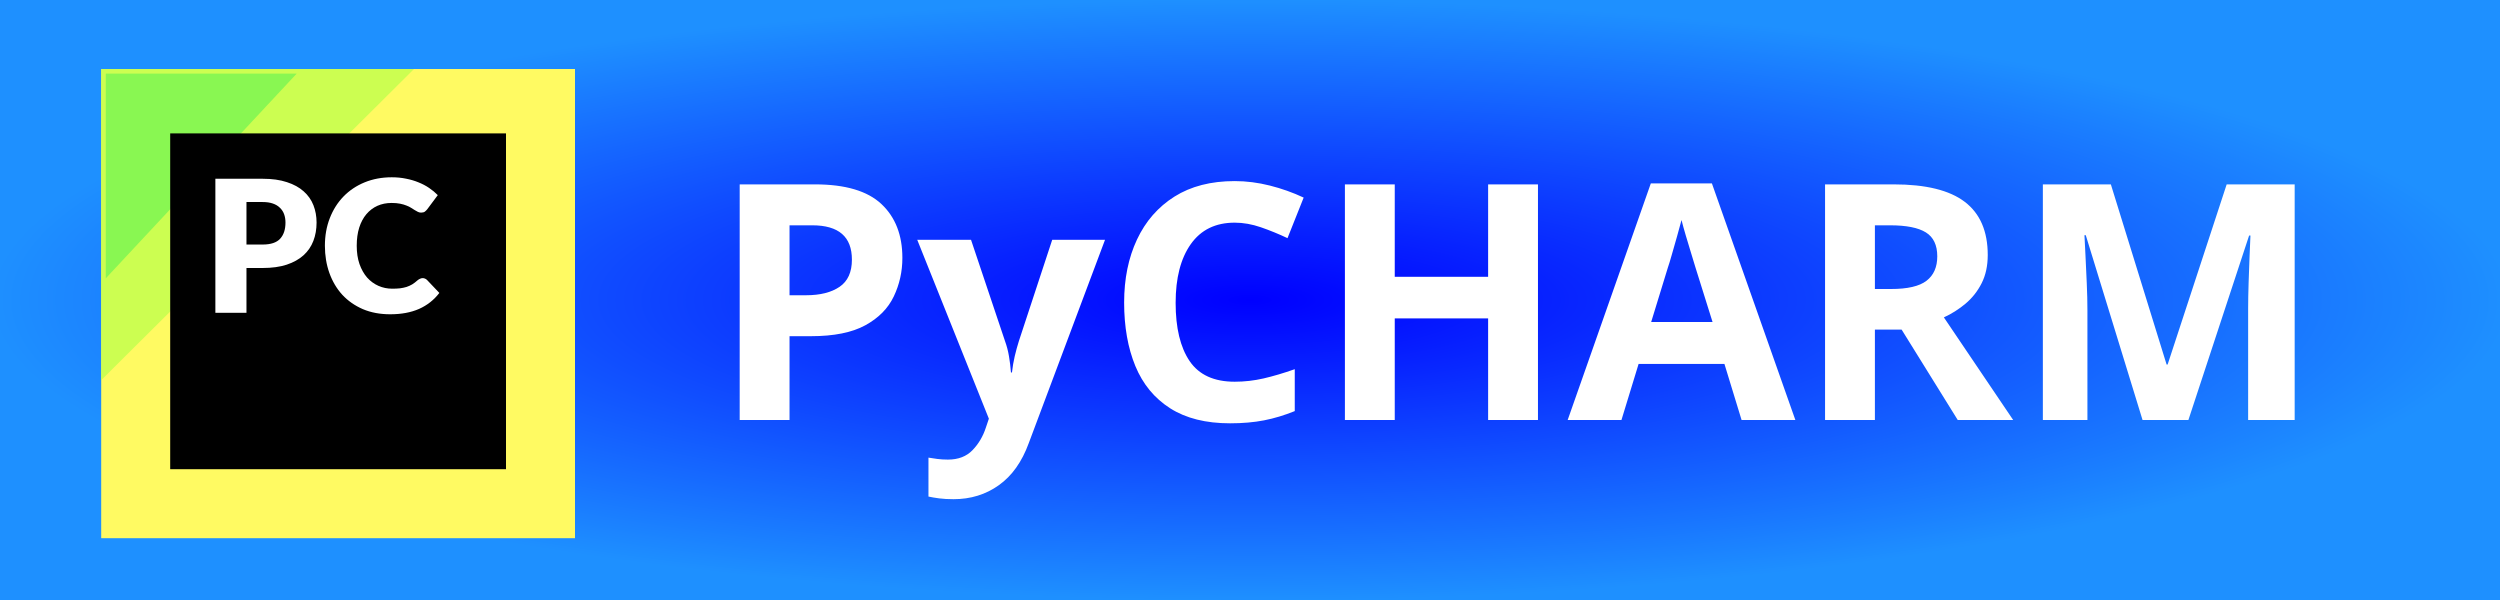
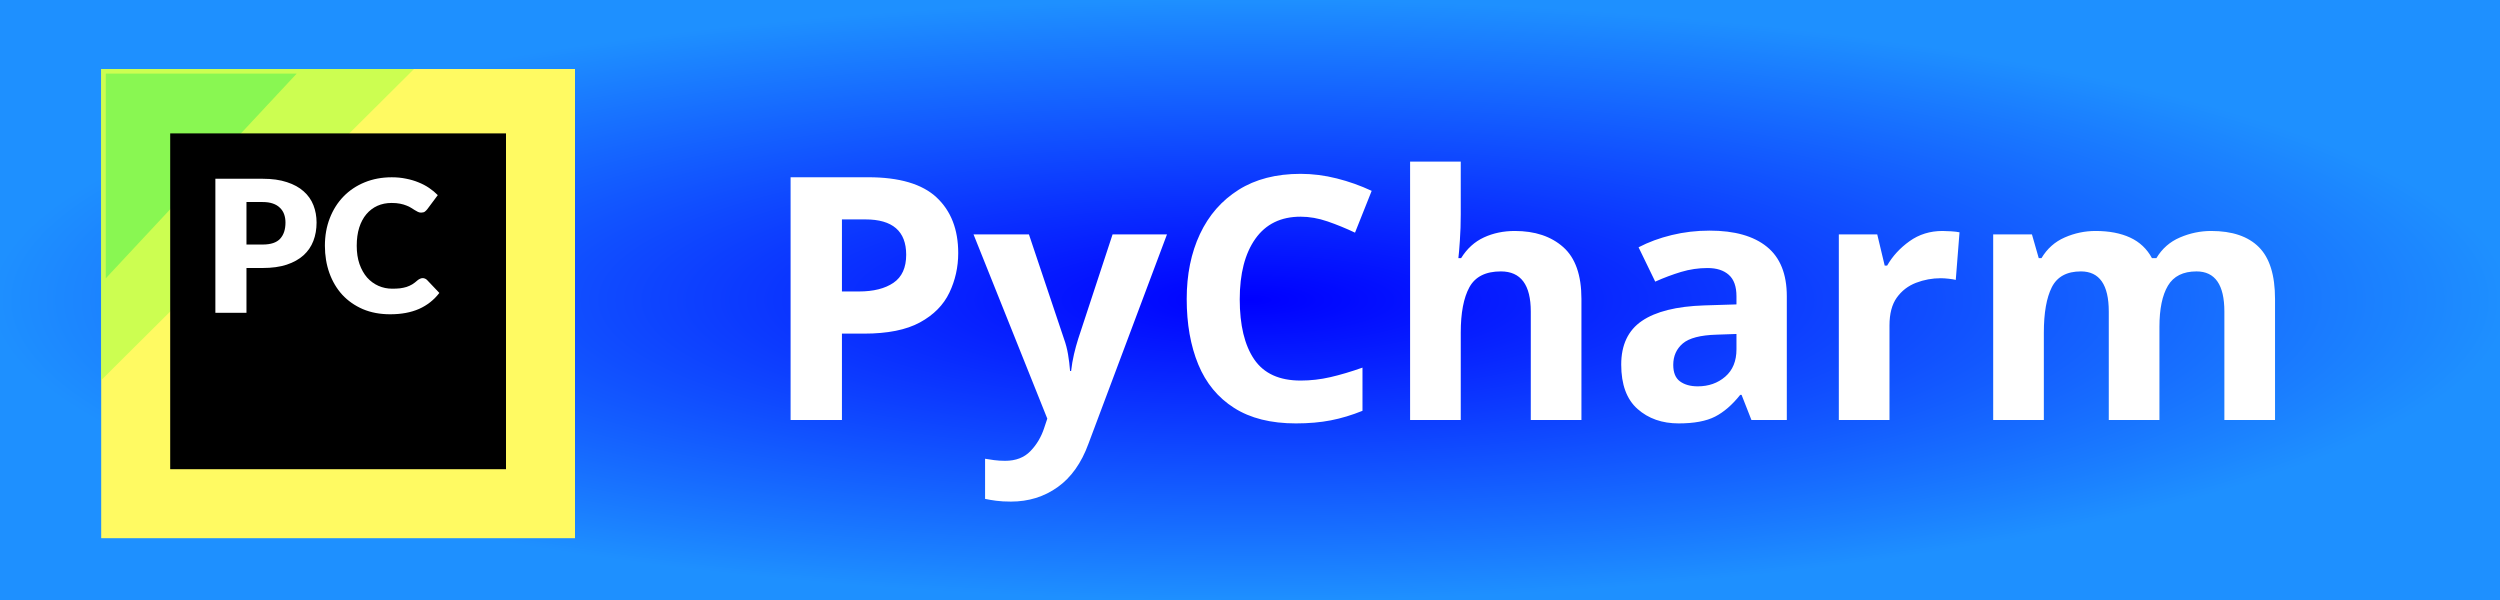
<svg xmlns="http://www.w3.org/2000/svg" width="125" height="30" role="img" aria-label="PyCHARM">
  <defs>
    <radialGradient id="boxFill" cx="50%" cy="50%" r="50%" fx="50%" fy="50%">
      <stop offset="0%" stop-color="#0000FF">
        <animate attributeName="stop-color" values="#00BFFF;#87CEFA;#4682B4;#0000FF;#1E90FF;#00BFFF" dur="4s" repeatCount="indefinite" />
      </stop>
      <stop offset="100%" stop-color="#1E90FF">
        <animate attributeName="stop-color" values="#87CEFA;#4682B4;#5F9EA0;#1E90FF;#00BFFF;#87CEFA" dur="4s" repeatCount="indefinite" />
      </stop>
    </radialGradient>
  </defs>
  <rect x="0" y="0" width="125" height="30" fill="url(#boxFill)" />
  <g transform="translate(0, 0) scale(0.23)">
    <rect x="22" y="15" width="103" height="102" fill="#FFFA62" />
    <path d="M22 15L90 15L22 82.651L22 15Z" fill="#C0FE4D" fill-opacity="0.82" />
    <path d="M23 16H64.5L23 60.5V16Z" fill="#60F253" fill-opacity="0.62" />
    <rect x="37" y="29" width="73" height="73" fill="black" />
    <path d="M57.1 53.16C58.86 53.16 60.127 52.74 60.9 51.9C61.673 51.06 62.06 49.887 62.06 48.38C62.06 47.713 61.96 47.107 61.76 46.56C61.56 46.013 61.253 45.547 60.84 45.16C60.44 44.76 59.927 44.453 59.3 44.24C58.687 44.027 57.953 43.92 57.1 43.92H53.58V53.16H57.1ZM57.1 38.86C59.153 38.86 60.913 39.107 62.38 39.6C63.86 40.08 65.073 40.747 66.02 41.6C66.98 42.453 67.687 43.46 68.14 44.62C68.593 45.78 68.82 47.033 68.82 48.38C68.82 49.833 68.587 51.167 68.12 52.38C67.653 53.593 66.94 54.633 65.98 55.5C65.02 56.367 63.8 57.047 62.32 57.54C60.853 58.02 59.113 58.26 57.1 58.26H53.58V68H46.82V38.86H57.1ZM91.89 60.46C92.05 60.46 92.21 60.493 92.37 60.56C92.53 60.613 92.683 60.713 92.83 60.86L95.51 63.68C94.336 65.213 92.863 66.373 91.09 67.16C89.33 67.933 87.243 68.32 84.83 68.32C82.616 68.32 80.63 67.947 78.87 67.2C77.123 66.44 75.636 65.4 74.41 64.08C73.196 62.747 72.263 61.173 71.61 59.36C70.956 57.533 70.63 55.553 70.63 53.42C70.63 51.247 70.983 49.253 71.69 47.44C72.396 45.613 73.39 44.04 74.67 42.72C75.95 41.4 77.483 40.373 79.27 39.64C81.056 38.907 83.023 38.54 85.17 38.54C86.263 38.54 87.29 38.64 88.25 38.84C89.223 39.027 90.13 39.293 90.97 39.64C91.81 39.973 92.583 40.38 93.29 40.86C93.996 41.34 94.623 41.86 95.17 42.42L92.89 45.48C92.743 45.667 92.57 45.84 92.37 46C92.17 46.147 91.89 46.22 91.53 46.22C91.29 46.22 91.063 46.167 90.85 46.06C90.636 45.953 90.41 45.827 90.17 45.68C89.93 45.52 89.663 45.353 89.37 45.18C89.09 44.993 88.75 44.827 88.35 44.68C87.963 44.52 87.503 44.387 86.97 44.28C86.45 44.173 85.836 44.12 85.13 44.12C84.01 44.12 82.983 44.327 82.05 44.74C81.13 45.153 80.33 45.76 79.65 46.56C78.983 47.347 78.463 48.32 78.09 49.48C77.73 50.627 77.55 51.94 77.55 53.42C77.55 54.913 77.75 56.24 78.15 57.4C78.563 58.56 79.116 59.54 79.81 60.34C80.516 61.127 81.336 61.727 82.27 62.14C83.203 62.553 84.203 62.76 85.27 62.76C85.883 62.76 86.443 62.733 86.95 62.68C87.456 62.613 87.93 62.513 88.37 62.38C88.81 62.233 89.223 62.047 89.61 61.82C89.996 61.58 90.39 61.28 90.79 60.92C90.95 60.787 91.123 60.68 91.31 60.6C91.496 60.507 91.69 60.46 91.89 60.46Z" fill="white" />
  </g>
-   <text transform="scale(0.1)" x="355" y="210" fill="#fff" font-size="165" font-weight="600" font-family="Tahoma, Geneva, sans-serif">
-         PyCHARM
+   <text transform="scale(0.1)" x="380" y="210" fill="#fff" font-size="170" font-weight="600" font-family="Tahoma, Geneva, sans-serif">
+         PyCharm
    </text>
</svg>
